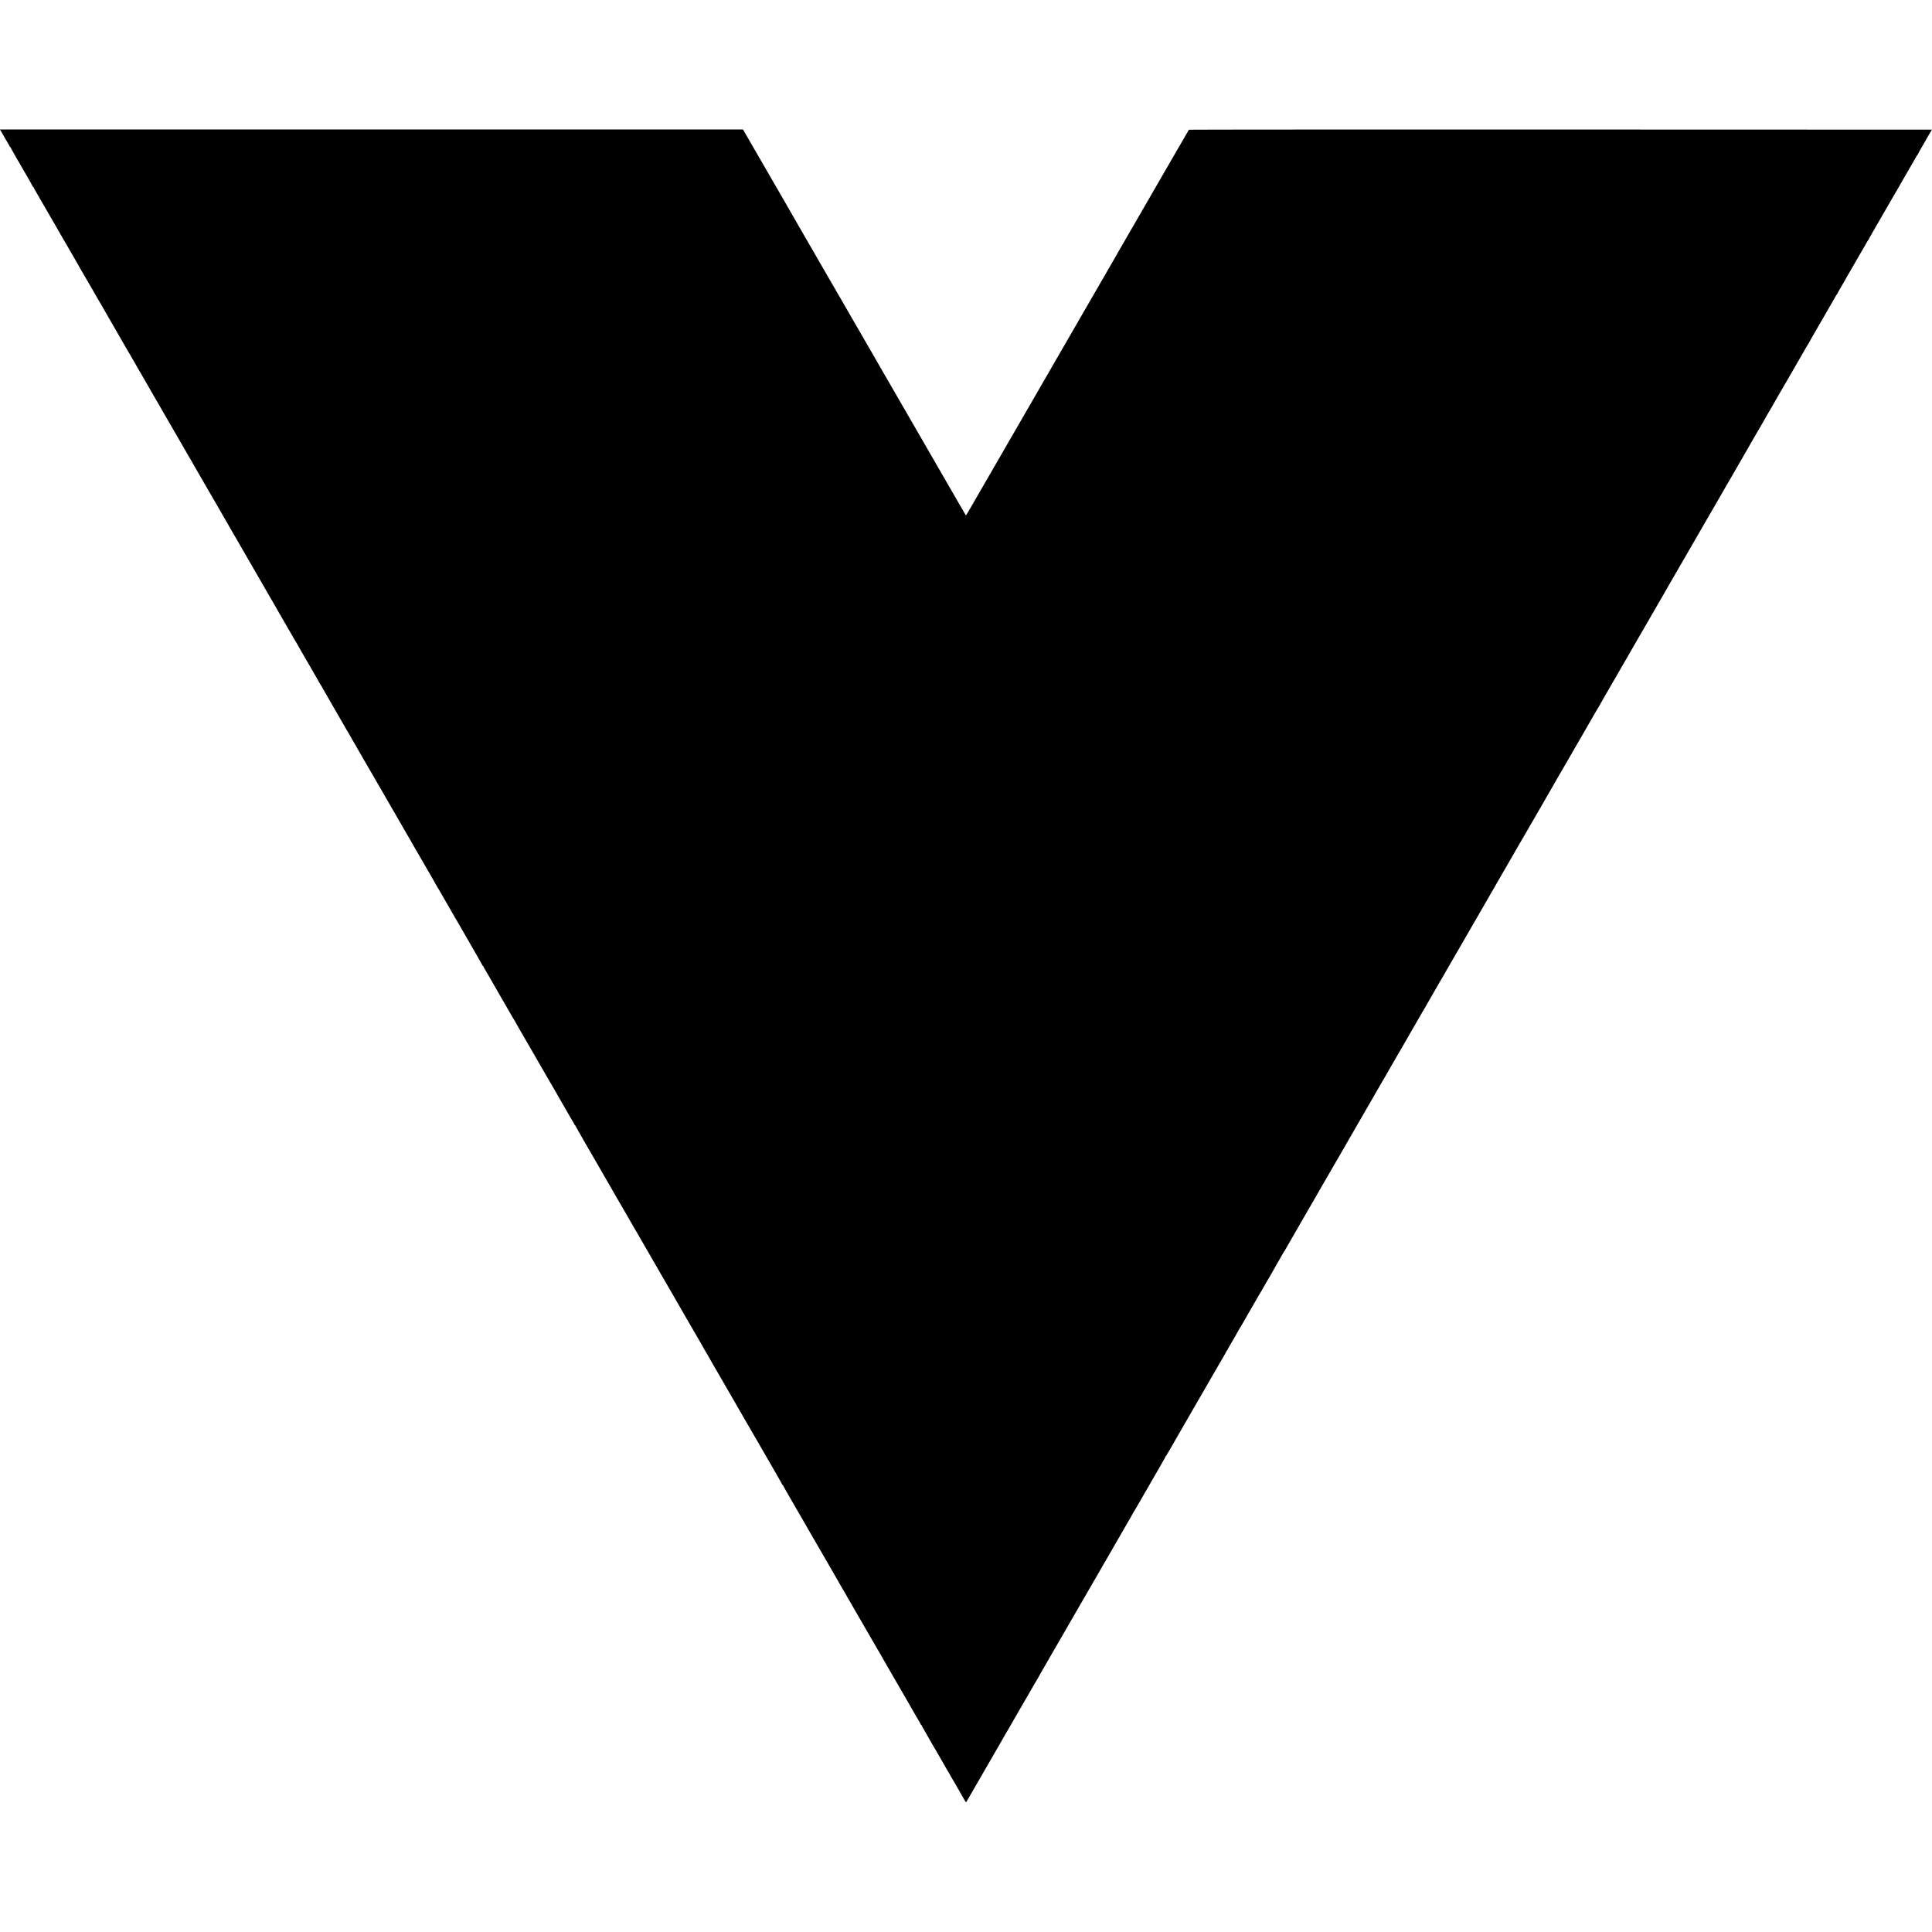
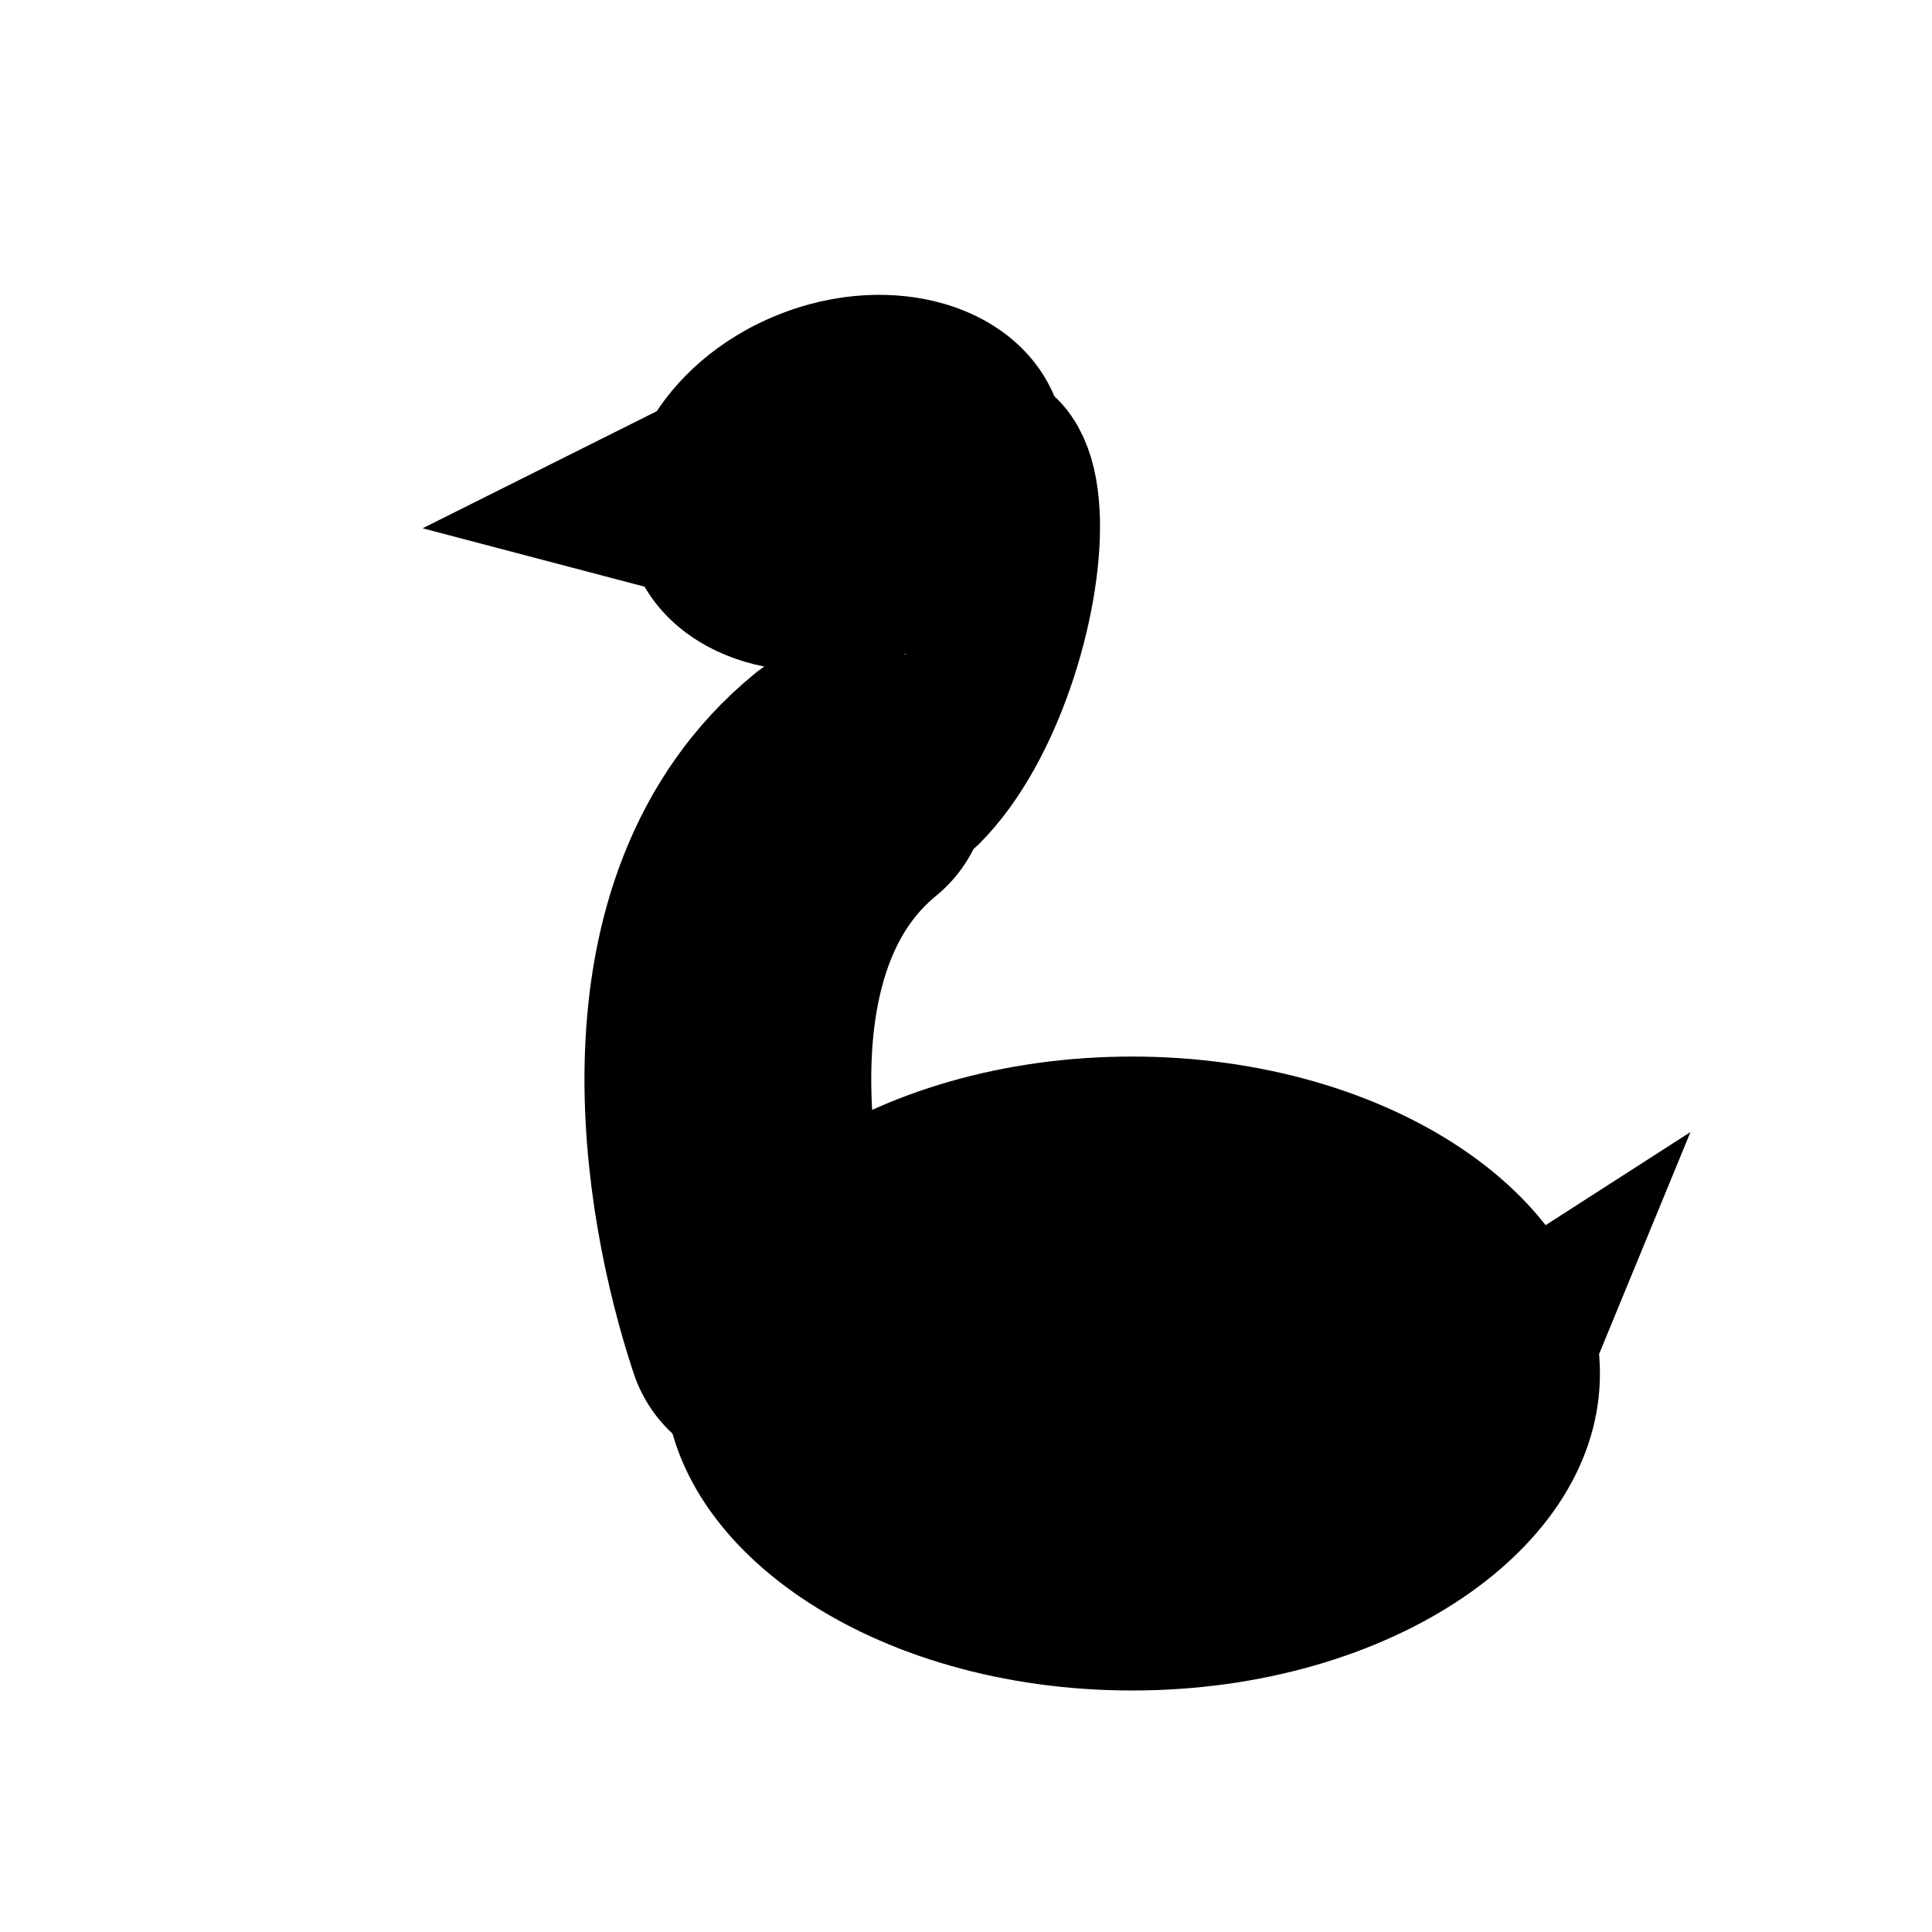
- <svg xmlns="http://www.w3.org/2000/svg" version="1.0" width="16pt" height="16pt" viewBox="0 0 16 16" preserveAspectRatio="xMidYMid meet">
-   <g transform="translate(0,16) scale(0.00032,-0.00032)" fill="#000000" stroke="none">
-     <path d="M18 46618 c45 -75 122 -207 122 -211 0 -2 25 -45 55 -95 30 -50 55 -96 55 -102 0 -5 5 -10 10 -10 6 0 10 -4 10 -9 0 -5 73 -135 161 -288 89 -153 173 -298 187 -323 14 -25 32 -57 41 -72 88 -149 187 -324 189 -335 2 -7 8 -13 13 -13 5 0 9 -4 9 -10 0 -5 46 -89 103 -187 175 -302 490 -846 507 -876 8 -16 20 -36 25 -45 28 -46 290 -498 339 -585 13 -23 74 -129 136 -236 61 -107 123 -215 137 -240 14 -25 29 -50 33 -56 5 -5 23 -37 40 -70 18 -33 38 -67 44 -75 11 -16 21 -33 63 -109 14 -25 29 -50 33 -56 4 -5 21 -35 38 -65 55 -100 261 -455 269 -465 4 -5 14 -21 20 -35 15 -29 41 -75 103 -180 24 -41 52 -88 60 -105 9 -16 57 -100 107 -185 112 -193 362 -626 380 -660 8 -14 23 -38 33 -55 11 -16 23 -37 27 -45 4 -8 26 -46 48 -85 23 -38 53 -90 67 -115 46 -81 64 -113 178 -310 62 -107 121 -210 132 -227 37 -67 56 -99 85 -148 16 -27 32 -57 36 -65 4 -8 15 -27 25 -42 9 -15 53 -89 96 -165 44 -76 177 -307 296 -513 120 -206 268 -463 330 -570 131 -227 117 -203 200 -348 36 -62 73 -125 82 -140 10 -15 21 -34 25 -42 4 -8 20 -37 36 -65 17 -27 38 -65 48 -82 49 -85 64 -111 87 -153 13 -25 28 -49 32 -55 4 -5 78 -134 165 -285 87 -151 166 -288 176 -305 10 -16 26 -43 35 -59 9 -17 125 -217 257 -445 132 -229 253 -441 270 -471 17 -30 45 -79 64 -108 18 -29 33 -54 33 -57 0 -2 20 -37 44 -77 24 -40 123 -212 221 -383 97 -170 190 -330 205 -355 16 -25 39 -65 53 -90 13 -25 81 -144 152 -265 70 -121 137 -238 150 -260 12 -22 37 -65 55 -95 18 -30 43 -73 55 -95 12 -22 48 -85 80 -140 77 -132 163 -280 190 -330 13 -22 71 -123 130 -225 59 -102 116 -199 126 -217 10 -17 29 -50 43 -72 15 -22 26 -43 26 -45 0 -2 27 -50 60 -106 33 -56 60 -103 60 -105 0 -2 55 -98 90 -155 8 -14 182 -316 239 -414 13 -22 45 -79 72 -124 27 -46 49 -86 49 -89 0 -2 14 -24 30 -48 16 -24 30 -46 30 -49 0 -5 74 -135 100 -176 5 -8 24 -42 43 -75 50 -88 58 -101 262 -455 104 -179 199 -345 213 -370 14 -25 28 -49 32 -55 4 -5 17 -26 28 -45 10 -19 62 -109 114 -200 114 -197 133 -230 170 -295 16 -27 33 -57 38 -65 17 -28 96 -165 103 -180 4 -8 16 -28 26 -45 10 -16 77 -131 148 -255 72 -124 181 -313 243 -420 62 -107 121 -209 131 -227 35 -62 323 -560 392 -678 38 -66 83 -145 100 -175 16 -30 33 -59 37 -65 4 -5 17 -27 29 -47 34 -61 56 -100 90 -156 17 -29 31 -55 31 -57 0 -2 17 -32 39 -67 21 -35 134 -229 251 -433 117 -203 235 -407 261 -451 27 -45 49 -85 49 -88 0 -4 8 -19 19 -34 15 -21 200 -341 309 -533 10 -19 33 -58 51 -87 17 -29 31 -54 31 -56 0 -2 25 -44 55 -94 30 -50 55 -95 55 -98 0 -4 6 -15 14 -23 7 -9 27 -41 43 -71 17 -30 170 -297 342 -594 171 -296 311 -542 311 -547 0 -5 5 -9 10 -9 6 0 10 -4 10 -10 0 -5 22 -47 49 -92 27 -46 58 -99 68 -118 24 -43 81 -140 93 -160 5 -8 66 -114 135 -235 69 -121 130 -227 135 -235 12 -21 259 -447 283 -490 10 -19 28 -47 38 -62 11 -14 19 -29 19 -32 0 -3 37 -69 83 -148 99 -170 305 -526 337 -583 13 -22 31 -53 41 -70 11 -16 22 -37 26 -45 7 -14 82 -146 103 -180 14 -24 181 -311 205 -355 13 -22 46 -80 75 -130 29 -49 64 -110 78 -135 14 -25 51 -88 82 -140 31 -52 59 -102 63 -110 4 -8 18 -33 31 -55 205 -353 284 -489 309 -535 17 -30 45 -78 62 -106 18 -28 36 -60 39 -72 4 -12 12 -22 17 -22 5 0 9 -4 9 -10 0 -5 109 -197 241 -427 133 -230 250 -431 259 -448 51 -90 222 -385 280 -485 37 -63 78 -135 92 -160 14 -25 67 -117 118 -205 51 -88 101 -175 111 -193 34 -58 55 -95 149 -257 51 -88 101 -173 110 -190 9 -16 76 -131 147 -255 72 -124 140 -241 151 -260 61 -108 281 -489 355 -615 38 -66 77 -133 87 -150 35 -63 91 -161 100 -175 14 -23 99 -169 128 -220 54 -97 135 -235 142 -245 4 -5 20 -32 35 -60 26 -48 238 -416 276 -480 10 -16 26 -46 37 -65 30 -53 382 -661 403 -695 10 -16 22 -37 26 -45 4 -8 26 -48 50 -88 24 -41 43 -75 43 -77 0 -2 22 -40 50 -85 27 -45 50 -84 50 -86 0 -3 38 -69 83 -147 84 -142 302 -520 340 -587 10 -19 34 -60 52 -90 18 -30 44 -75 57 -100 14 -25 45 -79 70 -120 25 -41 56 -96 70 -121 14 -25 77 -133 138 -240 62 -107 122 -210 132 -229 25 -43 310 -535 337 -581 11 -19 26 -45 34 -59 17 -32 238 -414 266 -460 11 -19 24 -41 28 -49 3 -7 75 -133 160 -278 84 -146 153 -269 153 -274 0 -5 5 -9 10 -9 6 0 10 -4 10 -10 0 -5 82 -150 181 -322 182 -314 201 -346 240 -415 12 -21 80 -139 152 -263 71 -124 141 -245 155 -270 14 -25 28 -49 32 -55 6 -8 145 -248 220 -380 37 -66 209 -362 229 -395 11 -19 24 -42 28 -49 4 -8 67 -118 140 -243 73 -125 133 -230 133 -233 0 -2 15 -28 33 -57 19 -29 47 -78 64 -108 17 -30 53 -93 79 -139 53 -90 82 -141 157 -272 82 -142 115 -199 381 -659 142 -245 268 -463 281 -485 12 -22 71 -125 132 -230 60 -104 172 -298 248 -430 76 -132 146 -253 156 -270 11 -16 22 -36 26 -44 3 -8 30 -54 60 -103 29 -49 53 -91 53 -93 0 -3 18 -34 40 -70 22 -36 40 -67 40 -69 0 -2 37 -66 81 -142 45 -77 98 -168 119 -204 20 -36 47 -81 58 -100 12 -19 27 -47 33 -62 6 -16 15 -28 20 -28 5 0 9 -4 9 -9 0 -6 63 -118 140 -251 77 -133 140 -243 140 -245 0 -2 18 -33 41 -70 22 -37 49 -83 60 -101 10 -19 29 -51 40 -71 25 -45 109 -189 126 -218 7 -11 17 -29 22 -40 6 -11 22 -38 35 -60 14 -22 37 -62 52 -90 14 -27 35 -62 45 -77 11 -14 19 -29 19 -32 0 -3 18 -35 40 -71 22 -36 40 -67 40 -69 0 -2 19 -35 42 -72 23 -38 55 -94 72 -124 26 -47 139 -244 171 -298 6 -9 21 -36 34 -60 28 -48 37 -51 51 -19 6 12 19 36 29 52 10 17 27 46 38 65 11 19 104 181 208 360 103 179 199 345 213 370 14 25 42 74 64 109 21 34 38 65 38 67 0 2 18 33 40 69 22 36 40 67 40 69 0 3 177 310 199 346 16 26 136 234 140 244 2 5 25 44 52 88 27 44 49 81 49 84 0 2 18 34 40 70 22 36 40 67 40 69 0 2 20 36 43 77 35 58 169 289 297 513 9 17 50 86 90 155 40 69 86 150 103 180 16 30 35 62 41 70 6 8 16 24 22 35 35 64 72 129 167 293 59 100 116 199 127 220 11 20 30 53 41 72 43 72 1070 1850 1121 1940 14 25 65 113 113 195 48 83 96 166 107 185 10 19 28 50 38 68 11 18 73 124 137 235 64 111 175 303 246 427 71 124 173 299 225 390 52 91 116 202 143 248 27 45 49 85 49 89 0 4 6 14 14 22 7 9 28 43 46 76 26 47 251 436 378 655 11 19 29 51 40 70 11 19 101 176 201 348 99 172 181 317 181 323 0 5 5 9 10 9 6 0 10 5 10 11 0 6 8 23 18 37 11 15 32 52 49 82 16 30 130 228 253 440 122 212 234 405 248 430 13 25 39 70 57 100 39 65 69 117 130 225 25 44 50 87 55 95 12 19 78 134 220 380 61 107 129 224 150 260 161 277 222 382 246 425 15 28 47 83 71 123 24 41 43 78 43 83 0 5 4 9 8 9 4 0 13 12 19 28 7 15 23 45 36 67 66 110 277 478 277 483 0 3 6 13 14 21 7 9 27 41 43 71 17 30 45 80 63 110 34 57 375 649 394 685 6 11 16 27 22 35 6 8 26 42 44 75 18 33 41 74 51 90 10 17 24 41 32 55 54 97 72 128 88 152 11 14 19 28 19 30 0 3 79 141 175 308 96 167 175 305 175 308 0 3 6 13 14 21 7 9 26 39 41 66 33 60 276 483 338 587 24 40 46 80 50 88 4 8 13 24 20 35 14 23 95 163 125 215 11 19 52 91 92 160 40 69 80 139 90 155 9 17 103 179 207 360 105 182 200 346 211 365 103 181 463 802 489 845 7 11 15 27 19 35 4 8 29 51 55 95 64 110 828 1433 848 1470 9 17 24 41 33 55 9 14 29 48 45 77 15 28 52 93 82 145 30 51 62 107 71 123 17 30 231 398 400 690 51 88 103 179 115 202 12 23 26 48 32 55 6 7 24 38 40 68 17 30 61 107 98 170 37 63 84 144 103 180 19 36 41 72 48 81 8 8 14 18 14 21 0 4 27 51 59 106 32 55 72 124 89 154 16 29 71 125 122 213 51 88 104 180 118 205 13 25 28 50 32 55 4 6 17 26 28 45 11 19 45 80 77 135 31 55 66 116 77 135 11 19 88 152 171 295 401 694 620 1072 650 1125 11 19 87 152 170 295 83 143 158 273 166 288 9 16 21 36 26 45 6 9 31 52 55 96 25 43 54 94 66 115 11 20 95 164 186 321 91 157 173 299 182 315 9 17 26 46 37 65 12 19 66 114 121 210 56 96 108 186 117 200 8 14 24 40 34 59 24 45 383 664 412 713 5 9 17 29 26 45 15 28 120 210 241 419 36 61 68 117 72 125 4 8 12 23 19 34 35 57 245 420 262 453 11 20 35 61 53 90 17 29 32 54 32 56 0 3 28 51 62 108 33 57 70 119 80 138 10 19 23 42 28 50 5 8 32 53 59 100 27 47 149 258 271 470 122 212 234 405 248 430 30 53 62 108 80 135 6 11 15 27 19 35 4 8 85 150 181 315 96 165 187 323 202 350 31 56 116 202 130 225 5 8 25 42 43 75 19 33 92 159 162 280 149 257 157 271 202 350 19 33 38 67 43 75 9 14 228 392 275 475 12 22 55 96 95 165 40 69 80 139 90 155 24 42 202 350 221 383 9 15 27 47 41 72 14 25 75 131 136 236 61 106 121 210 134 232 99 172 271 470 279 482 5 8 23 40 40 70 18 30 81 141 142 245 60 105 121 210 135 235 14 25 71 124 127 220 56 96 143 247 194 335 51 88 96 167 102 175 14 24 180 311 204 355 23 43 340 590 356 615 5 8 50 87 101 175 171 301 517 898 582 1008 25 43 46 81 46 83 0 2 12 23 27 47 14 23 40 67 56 97 16 30 35 62 42 70 7 8 15 22 18 30 4 8 20 38 37 65 16 28 33 57 37 65 6 12 111 196 143 250 5 8 55 95 112 193 57 98 113 195 126 215 12 20 27 46 32 57 6 11 14 27 20 35 5 8 76 130 156 270 80 140 165 287 187 325 23 39 52 90 66 115 13 25 30 52 37 61 8 8 14 18 14 21 0 4 41 77 92 165 50 87 175 302 276 478 101 176 208 360 236 408 28 49 67 117 86 152 19 35 41 70 48 77 6 6 12 15 12 19 0 7 124 224 167 291 12 21 23 40 23 42 0 2 21 40 46 83 26 43 55 92 64 109 54 95 327 568 354 614 19 30 45 75 59 100 71 128 82 145 89 148 4 2 8 8 8 13 0 5 42 82 94 172 311 538 496 858 518 897 14 25 40 70 58 100 18 30 42 71 53 90 10 19 79 139 152 265 73 127 142 246 153 265 10 19 43 76 72 125 29 50 63 108 75 130 65 116 80 140 87 143 4 2 8 8 8 12 0 8 114 212 140 250 6 8 14 24 20 35 5 11 54 97 108 190 l100 170 -9611 3 c-5286 1 -9614 -1 -9618 -5 -5 -6 -419 -719 -619 -1068 -89 -155 -267 -463 -323 -560 -38 -66 -81 -140 -95 -165 -31 -56 -263 -457 -526 -910 -110 -190 -224 -388 -254 -440 -29 -52 -61 -109 -71 -125 -23 -39 -243 -420 -268 -465 -11 -19 -204 -352 -428 -740 -224 -388 -477 -826 -563 -975 -85 -148 -185 -322 -222 -385 -37 -63 -120 -207 -185 -320 -65 -113 -177 -306 -248 -430 -72 -124 -172 -297 -222 -385 -51 -88 -142 -245 -202 -350 -131 -226 -247 -427 -408 -705 -65 -113 -249 -432 -410 -710 -160 -278 -388 -673 -506 -877 -118 -205 -216 -373 -219 -373 -3 0 -52 82 -109 183 -58 100 -144 250 -192 332 -95 164 -402 696 -647 1120 -85 149 -228 396 -317 550 -212 365 -982 1700 -1008 1745 -10 19 -43 76 -72 125 -29 50 -64 110 -77 135 -14 25 -63 110 -110 190 -47 80 -96 165 -110 190 -14 25 -99 171 -188 325 -89 154 -174 300 -188 325 -13 25 -64 113 -112 195 -48 83 -140 242 -205 355 -65 113 -183 317 -263 454 -79 137 -152 264 -163 282 -50 89 -335 583 -354 614 -12 19 -34 58 -50 85 -15 28 -129 226 -253 440 -124 215 -235 408 -247 430 -12 22 -69 121 -127 220 -58 99 -226 389 -373 645 -148 256 -324 561 -392 678 -67 117 -134 232 -147 255 -13 23 -33 59 -46 80 l-22 37 -9615 0 -9615 0 20 -32z" />
+ <svg xmlns="http://www.w3.org/2000/svg" viewBox="0 0 256 256" width="256" height="256">
+   <g fill="#000000">
+     <ellipse cx="150" cy="182" rx="62" ry="42" />
+     <path d="M196 168 L224 150 L210 184 Z" />
  </g>
+   <g fill="none" stroke="#000000" stroke-linecap="round">
+     <path d="M102 176 C96 158 90 122 112 104" stroke-width="38" />
+     <path d="M122 104 C138 88 142 38 116 70" stroke-width="22" />
+   </g>
+   <ellipse cx="112" cy="64" rx="30" ry="24" fill="#000000" transform="rotate(-22 112 64)" />
+   <path d="M92 52 L94 80 L56 70 Z" fill="#000000" />
</svg>
